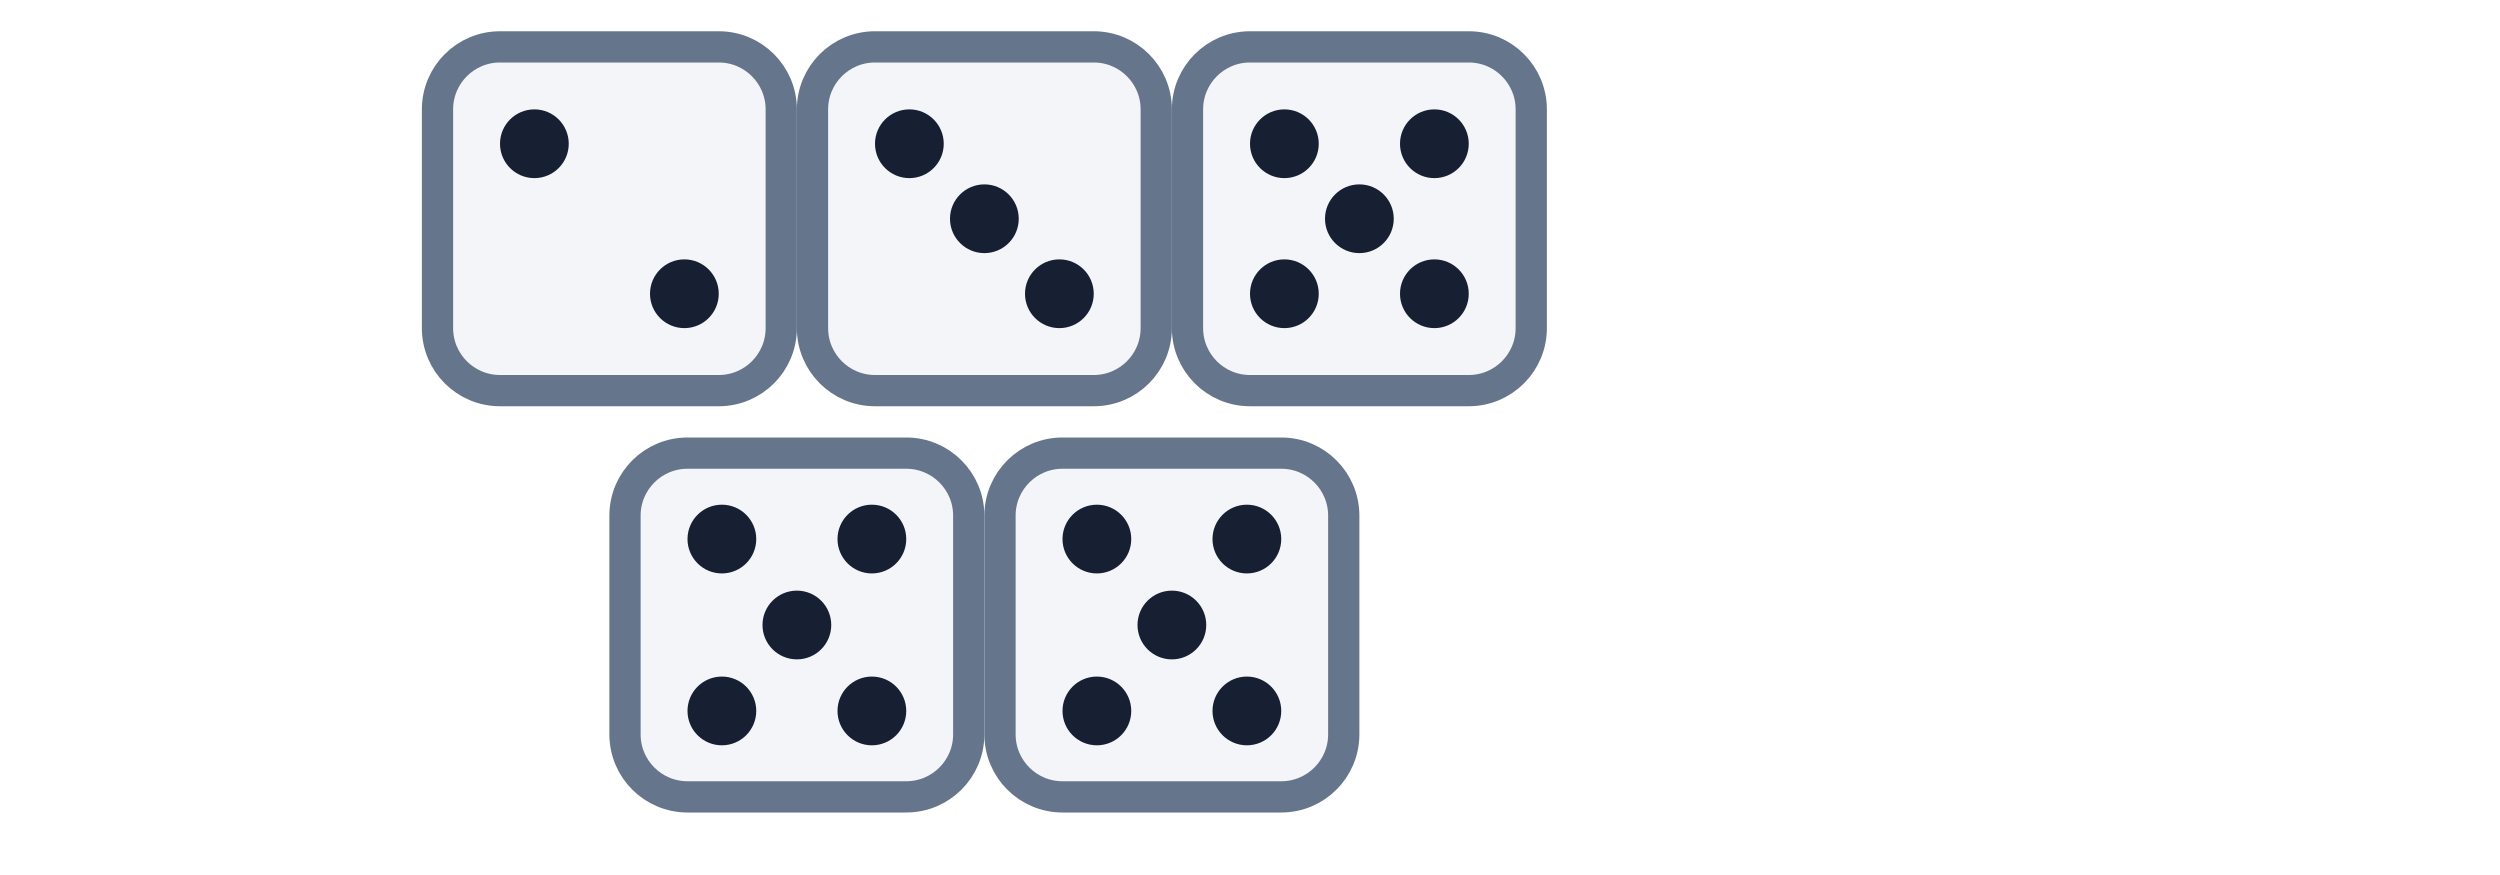
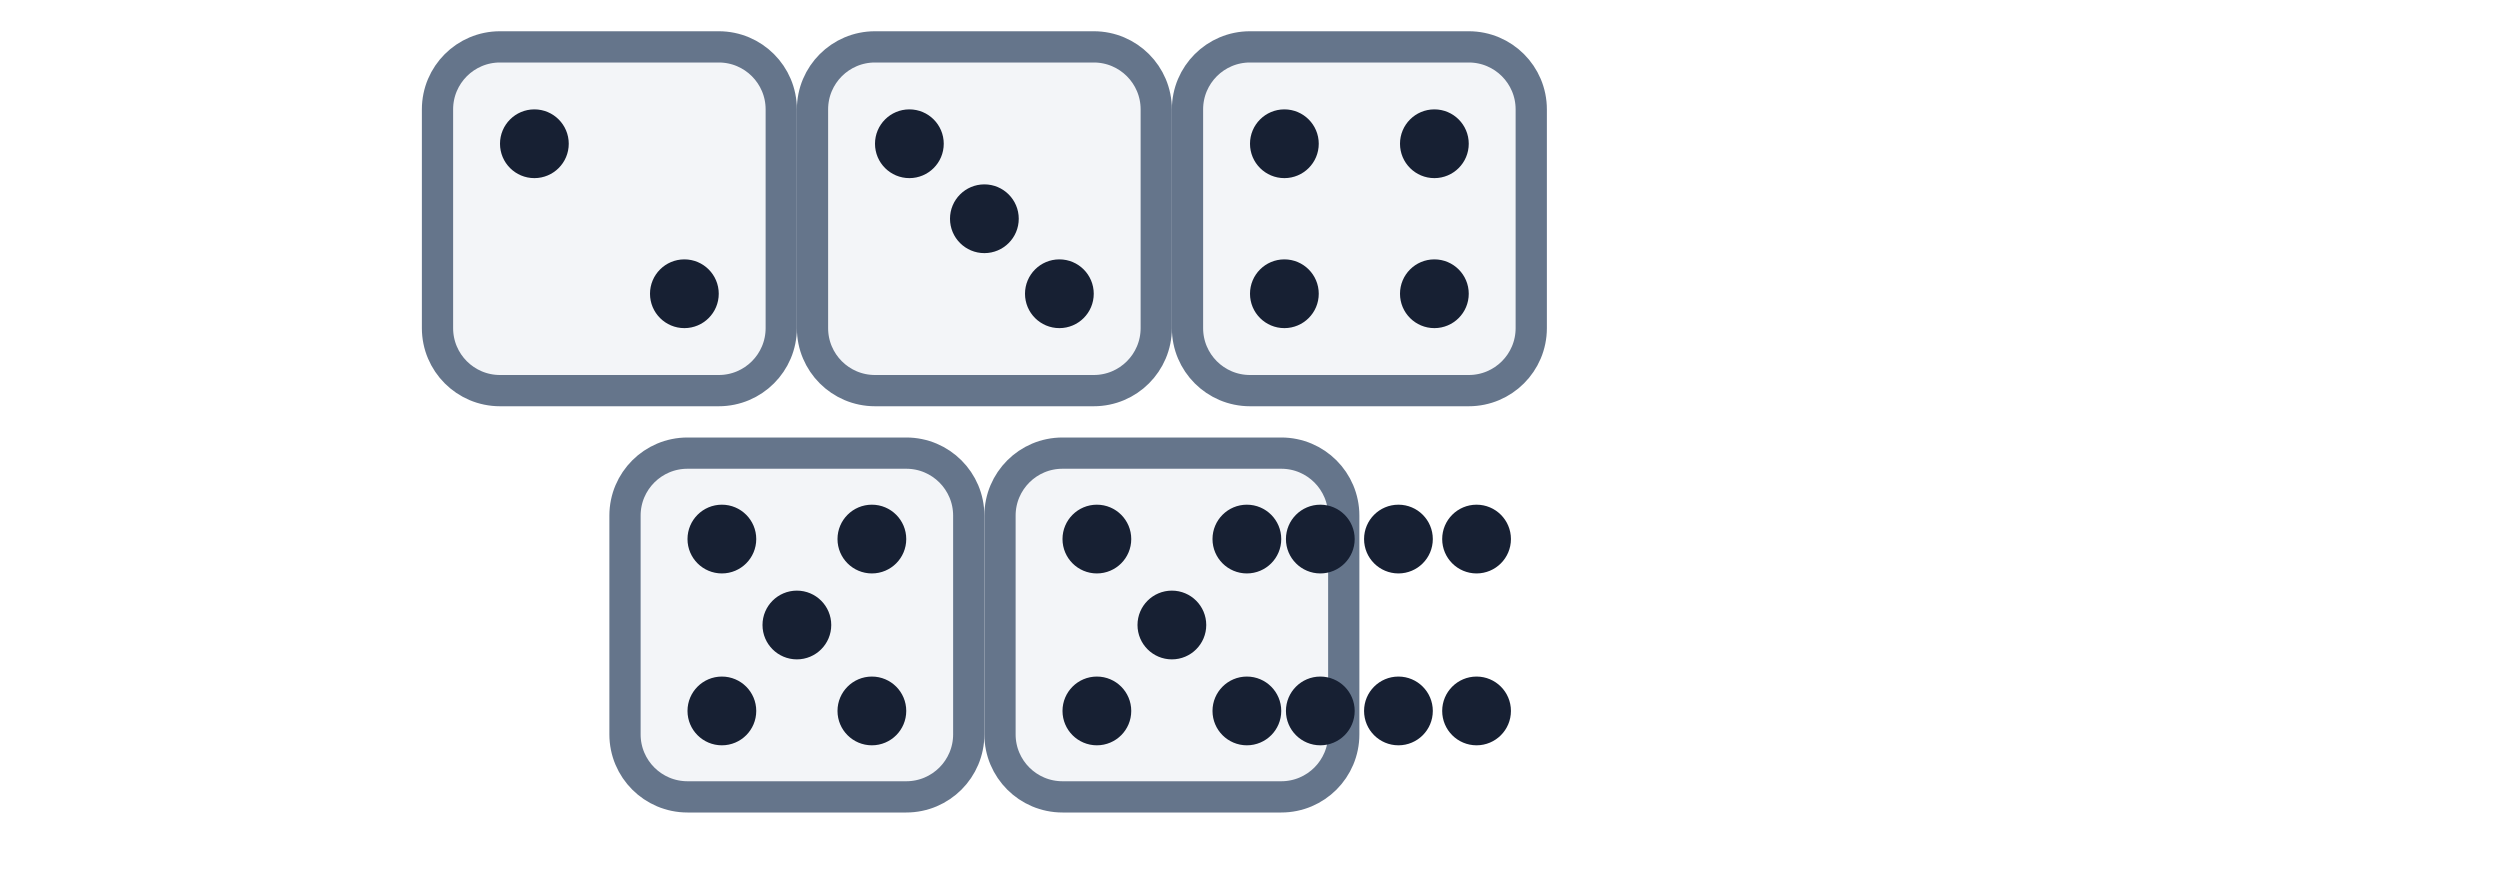
<svg xmlns="http://www.w3.org/2000/svg" width="160" height="56" viewBox="0 0 160 56">
  <g fill="#f3f5f8" stroke="#65758b" stroke-width="2">
    <rect x="28" y="3" width="22" height="22" rx="4" />
    <rect x="52" y="3" width="22" height="22" rx="4" />
    <rect x="76" y="3" width="22" height="22" rx="4" />
    <rect x="40" y="29" width="22" height="22" rx="4" />
    <rect x="64" y="29" width="22" height="22" rx="4" />
  </g>
  <g fill="#172033">
    <circle cx="34.2" cy="9.2" r="2.2" />
    <circle cx="43.8" cy="18.8" r="2.2" />
    <circle cx="58.2" cy="9.2" r="2.2" />
-     <circle cx="63.0" cy="14.0" r="2.2" />
+     <circle cx="63" cy="14" r="2.2" />
    <circle cx="67.8" cy="18.8" r="2.2" />
    <circle cx="82.2" cy="9.2" r="2.2" />
    <circle cx="91.8" cy="9.2" r="2.2" />
    <circle cx="82.2" cy="18.8" r="2.2" />
    <circle cx="91.8" cy="18.8" r="2.2" />
-     <circle cx="87.0" cy="14.0" r="2.2" />
    <circle cx="46.2" cy="34.5" r="2.2" />
    <circle cx="55.8" cy="34.5" r="2.2" />
    <circle cx="46.2" cy="45.5" r="2.2" />
    <circle cx="55.8" cy="45.5" r="2.2" />
-     <circle cx="51.0" cy="40.0" r="2.2" />
+     <circle cx="51" cy="40" r="2.2" />
    <circle cx="70.2" cy="34.5" r="2.2" />
    <circle cx="79.8" cy="34.5" r="2.2" />
    <circle cx="70.2" cy="45.5" r="2.2" />
    <circle cx="79.8" cy="45.5" r="2.2" />
-     <circle cx="75.0" cy="40.0" r="2.2" />
+     <circle cx="75" cy="40" r="2.2" />
+     <circle cx="84.5" cy="34.5" r="2.2" />
+     <circle cx="89.5" cy="34.5" r="2.2" />
+     <circle cx="94.5" cy="34.5" r="2.2" />
+     <circle cx="84.5" cy="45.5" r="2.2" />
+     <circle cx="89.5" cy="45.5" r="2.2" />
+     <circle cx="94.5" cy="45.5" r="2.2" />
  </g>
</svg>
